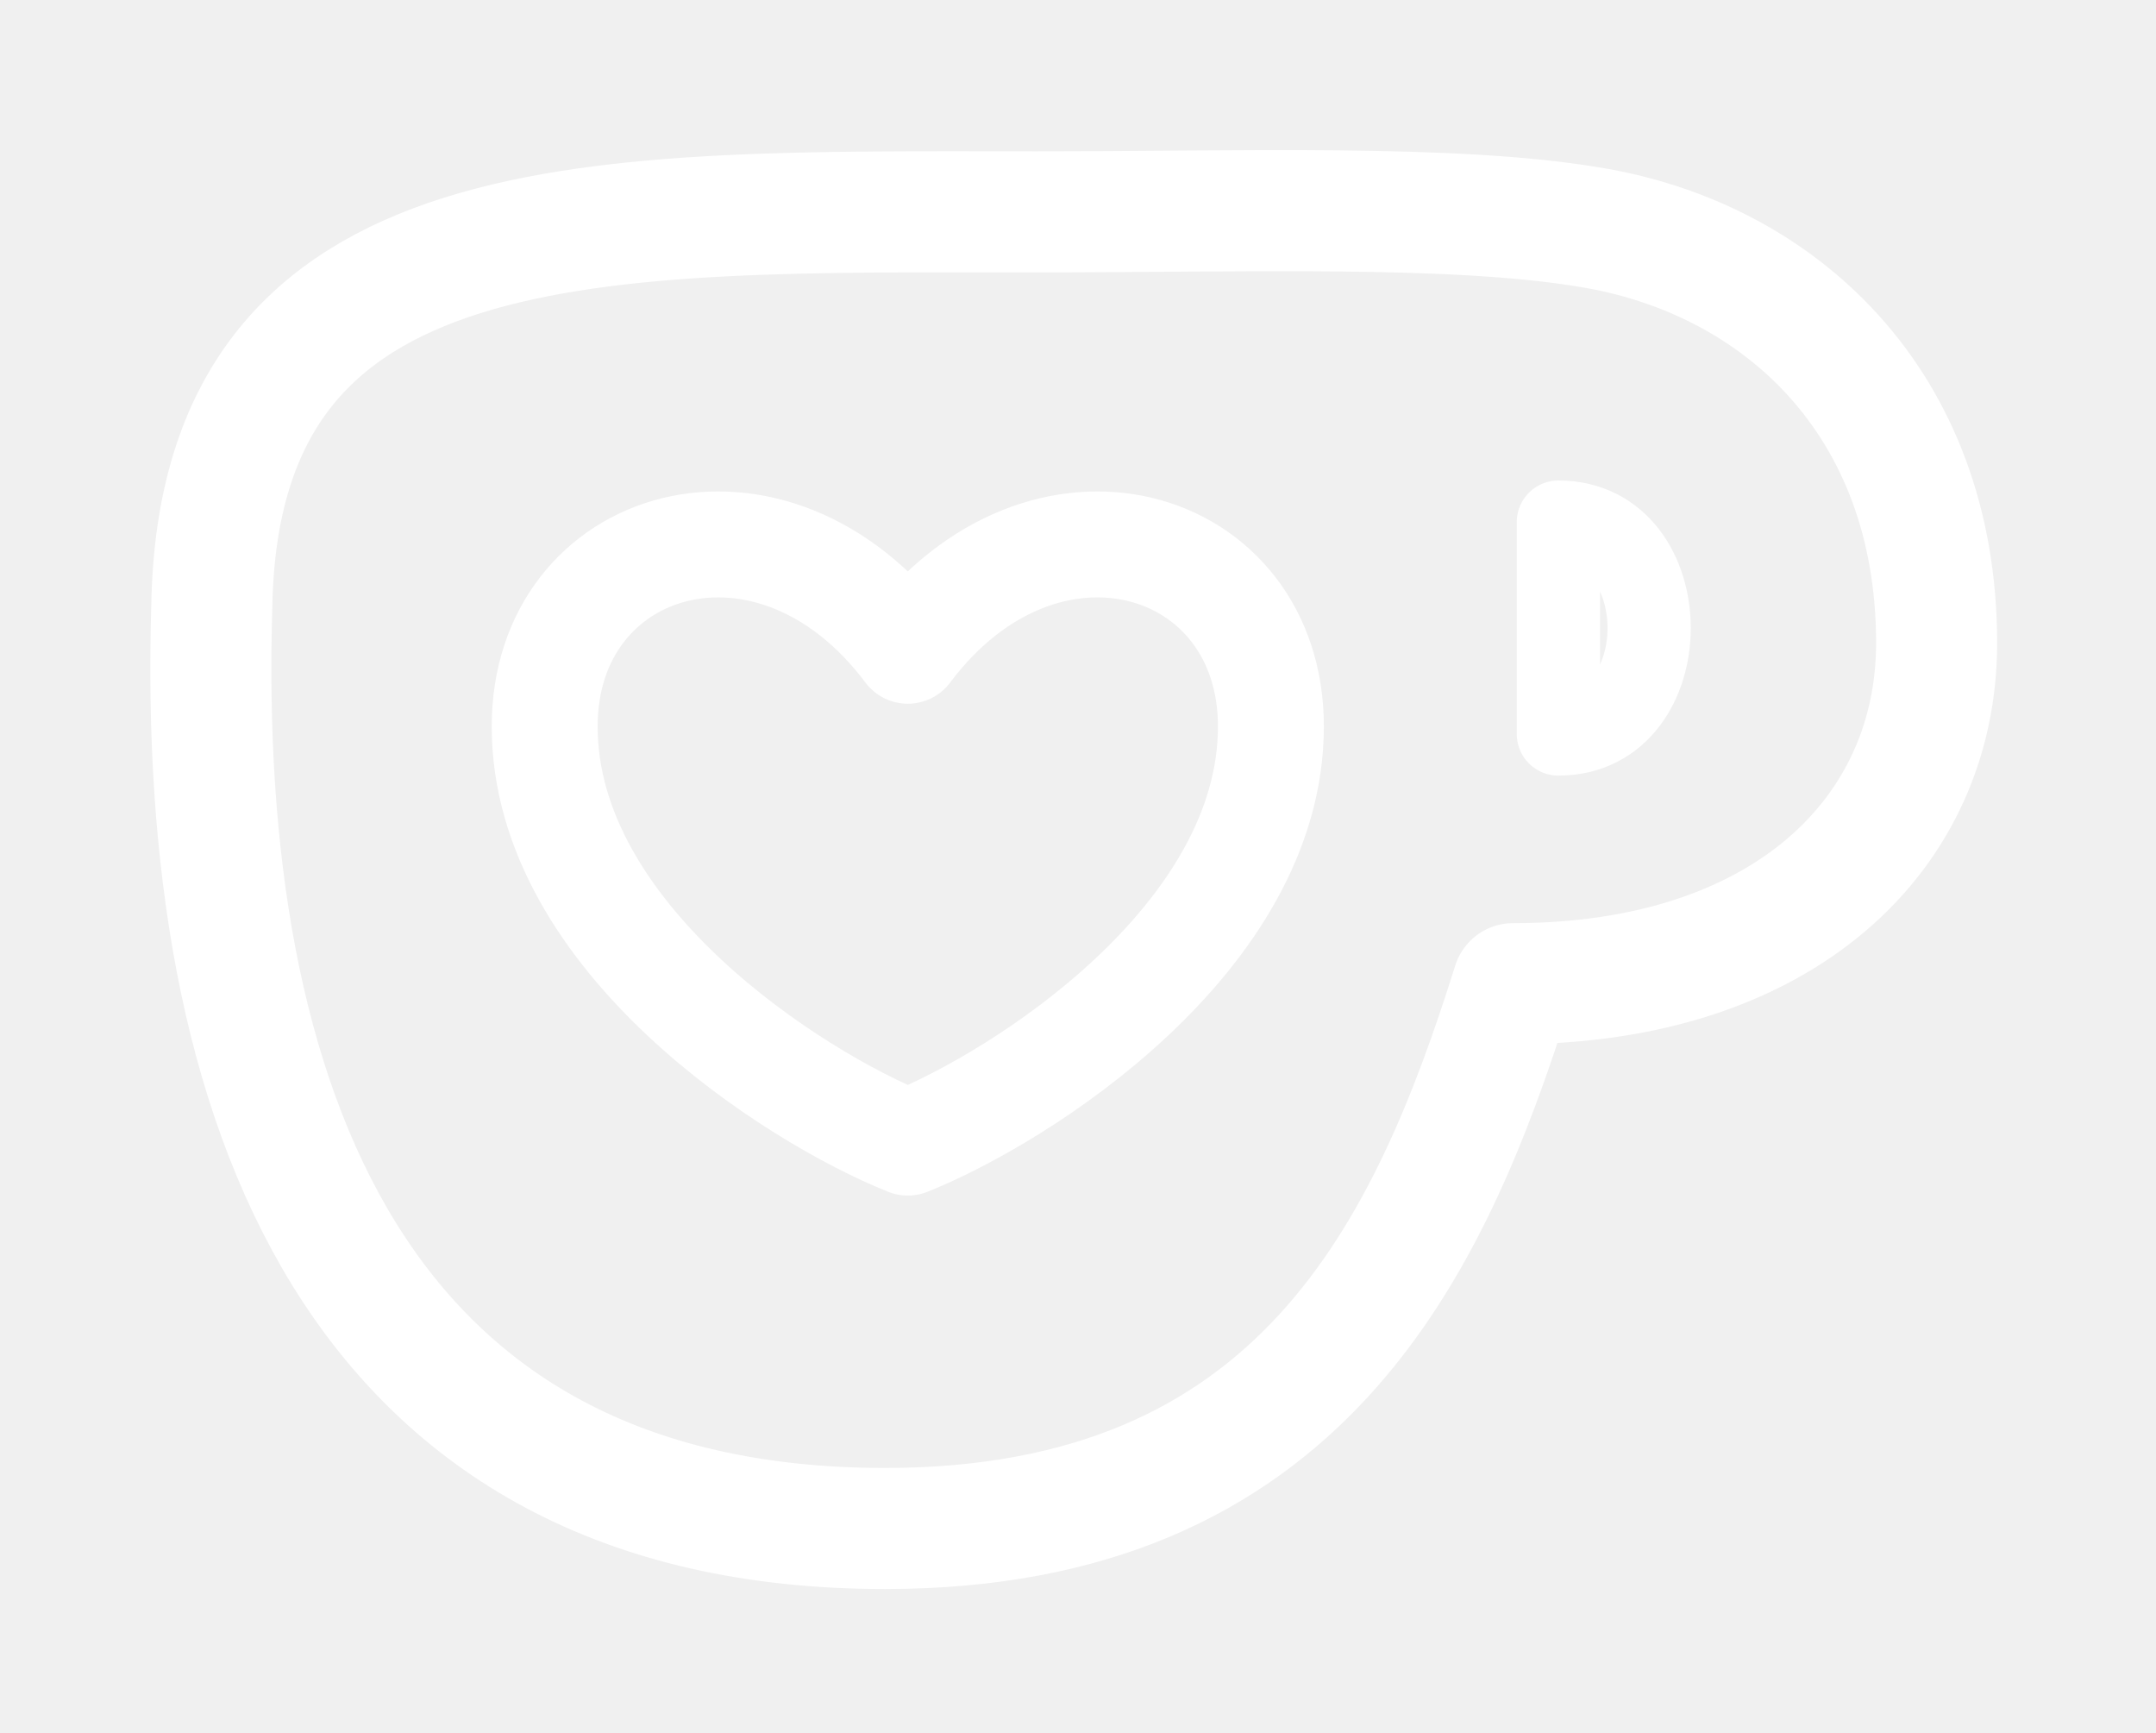
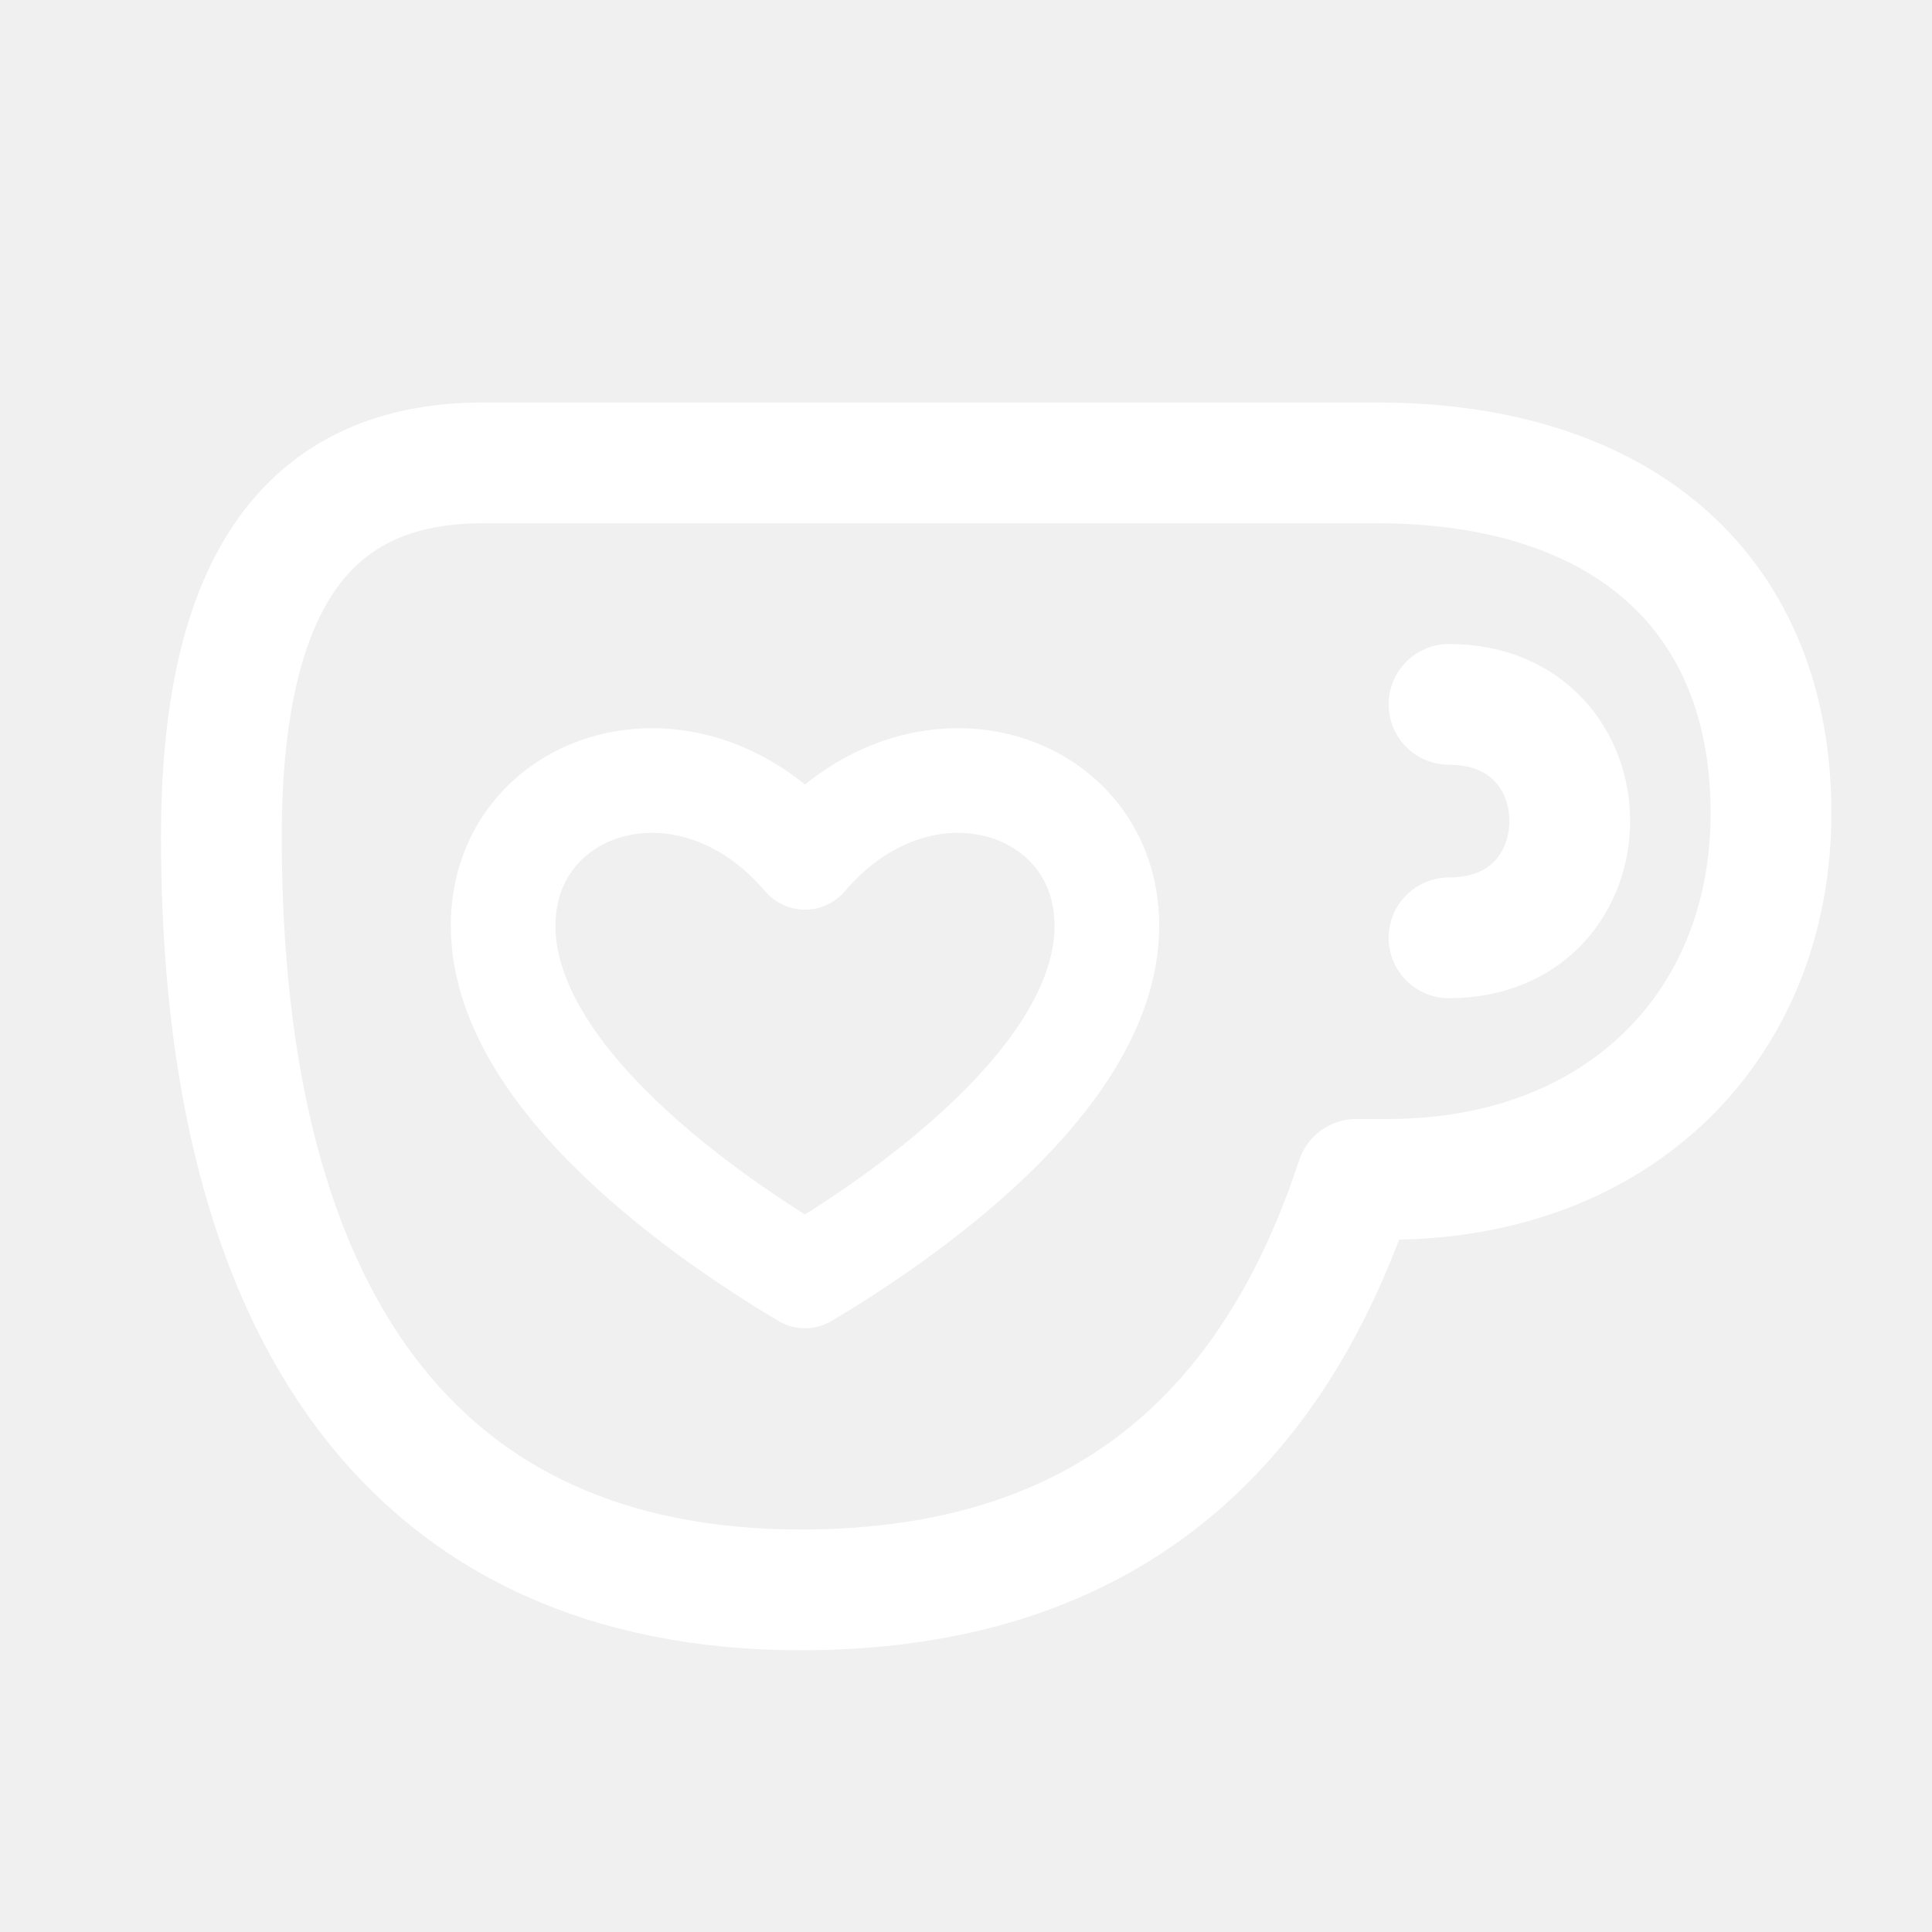
- <svg xmlns="http://www.w3.org/2000/svg" viewBox="0 0 285 229" fill="none" stroke="white" stroke-width="16" stroke-linecap="round" stroke-linejoin="round">
-   <path d="M137 28C79 28 29 26 28 80C26 146 47 202 117 202C172 202 189 165 200 130C236 130 256 110 256 85C256 53 235 34 210 30C192 27 164 28 137 28Z" />
-   <path d="M206 69C222 69 222 97 206 97Z" stroke-width="11" />
-   <path d="M120 151C105 145 72 124 72 96C72 71 102 62 120 86C138 62 168 71 168 96C168 124 135 145 120 151Z" stroke-width="14" />
+ <svg xmlns="http://www.w3.org/2000/svg" viewBox="0 0 24 24" fill="none" stroke="white" stroke-width="1.5" stroke-linecap="round" stroke-linejoin="round">
+   <path d="M6 5.75H17.1C20.2 5.75 22 7.4 22 10.1C22 12.75 20.1 14.65 17.25 14.65H16.85C15.7 18.15 13.35 19.75 9.95 19.75C5.15 19.75 2.75 16.35 2.75 10.4C2.75 7.2 3.85 5.75 6 5.75Z" />
+   <path d="M18 8.75C20 8.75 20 11.65 18 11.65" />
+   <path d="M10 15.85C9.25 15.4 6.25 13.55 6.25 11.5C6.25 9.7 8.55 8.95 10 10.65C11.45 8.95 13.75 9.7 13.75 11.5C13.75 13.55 10.75 15.4 10 15.85Z" stroke-width="1.3" />
</svg>
